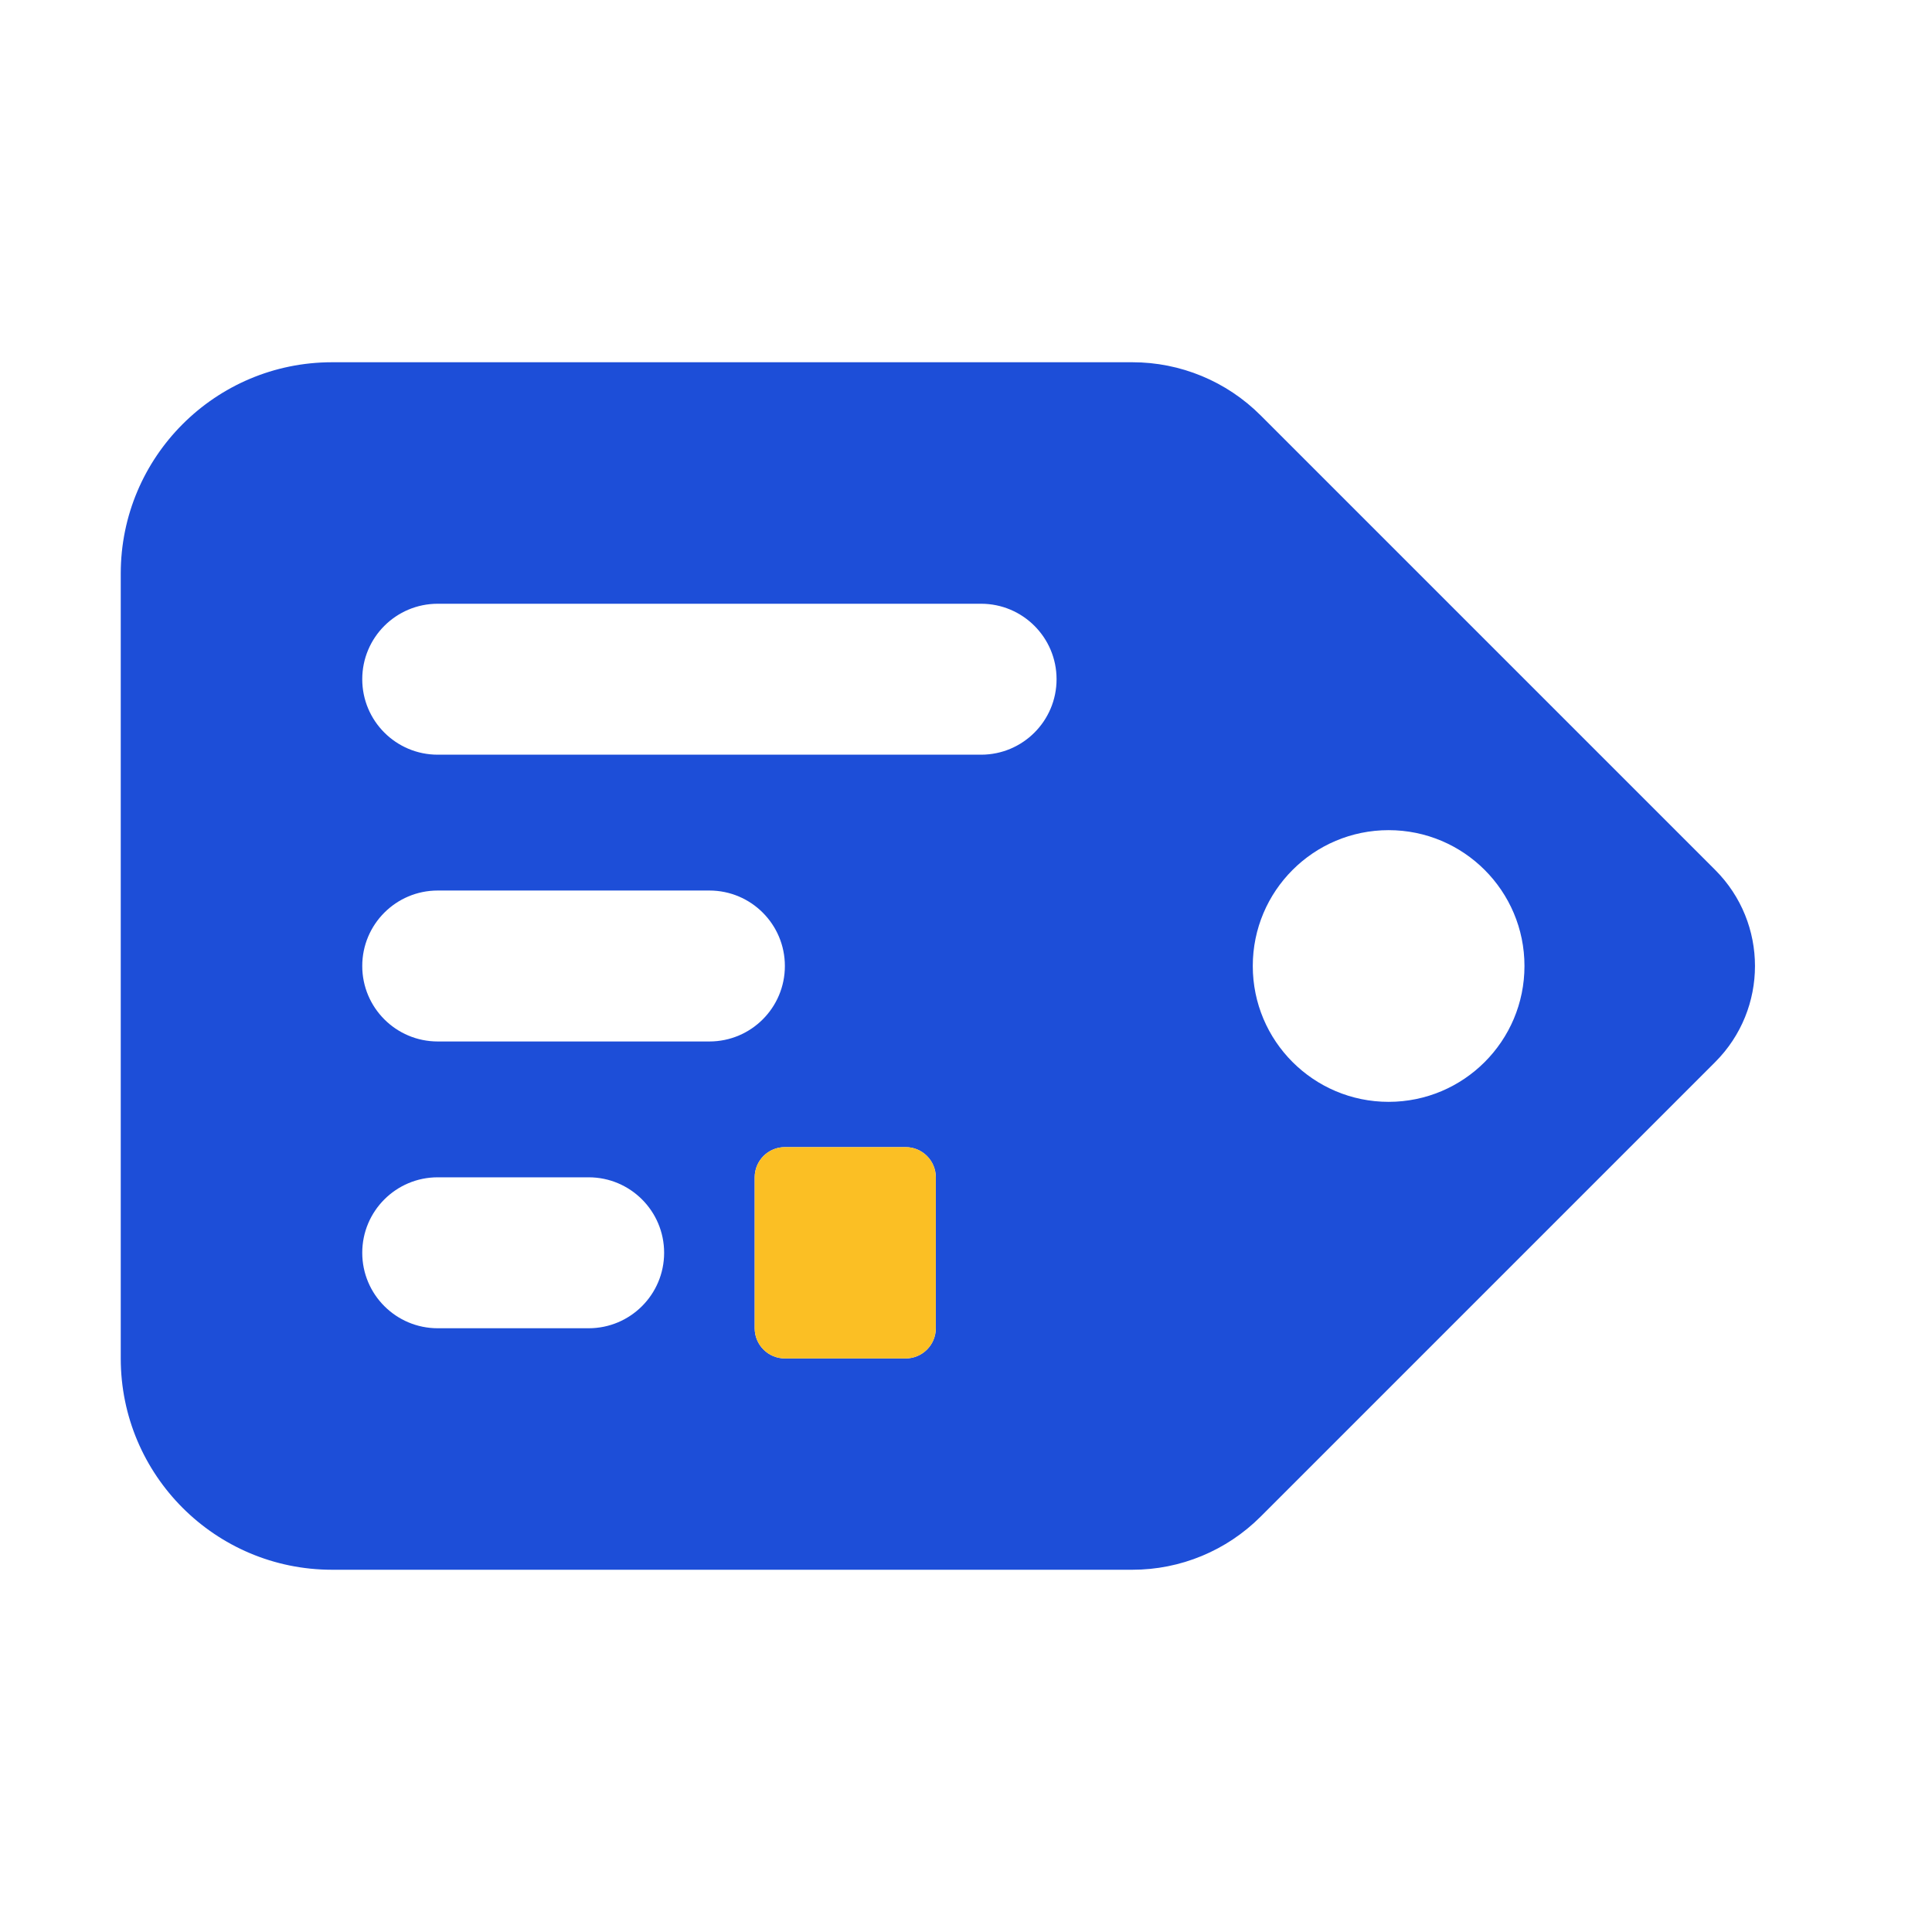
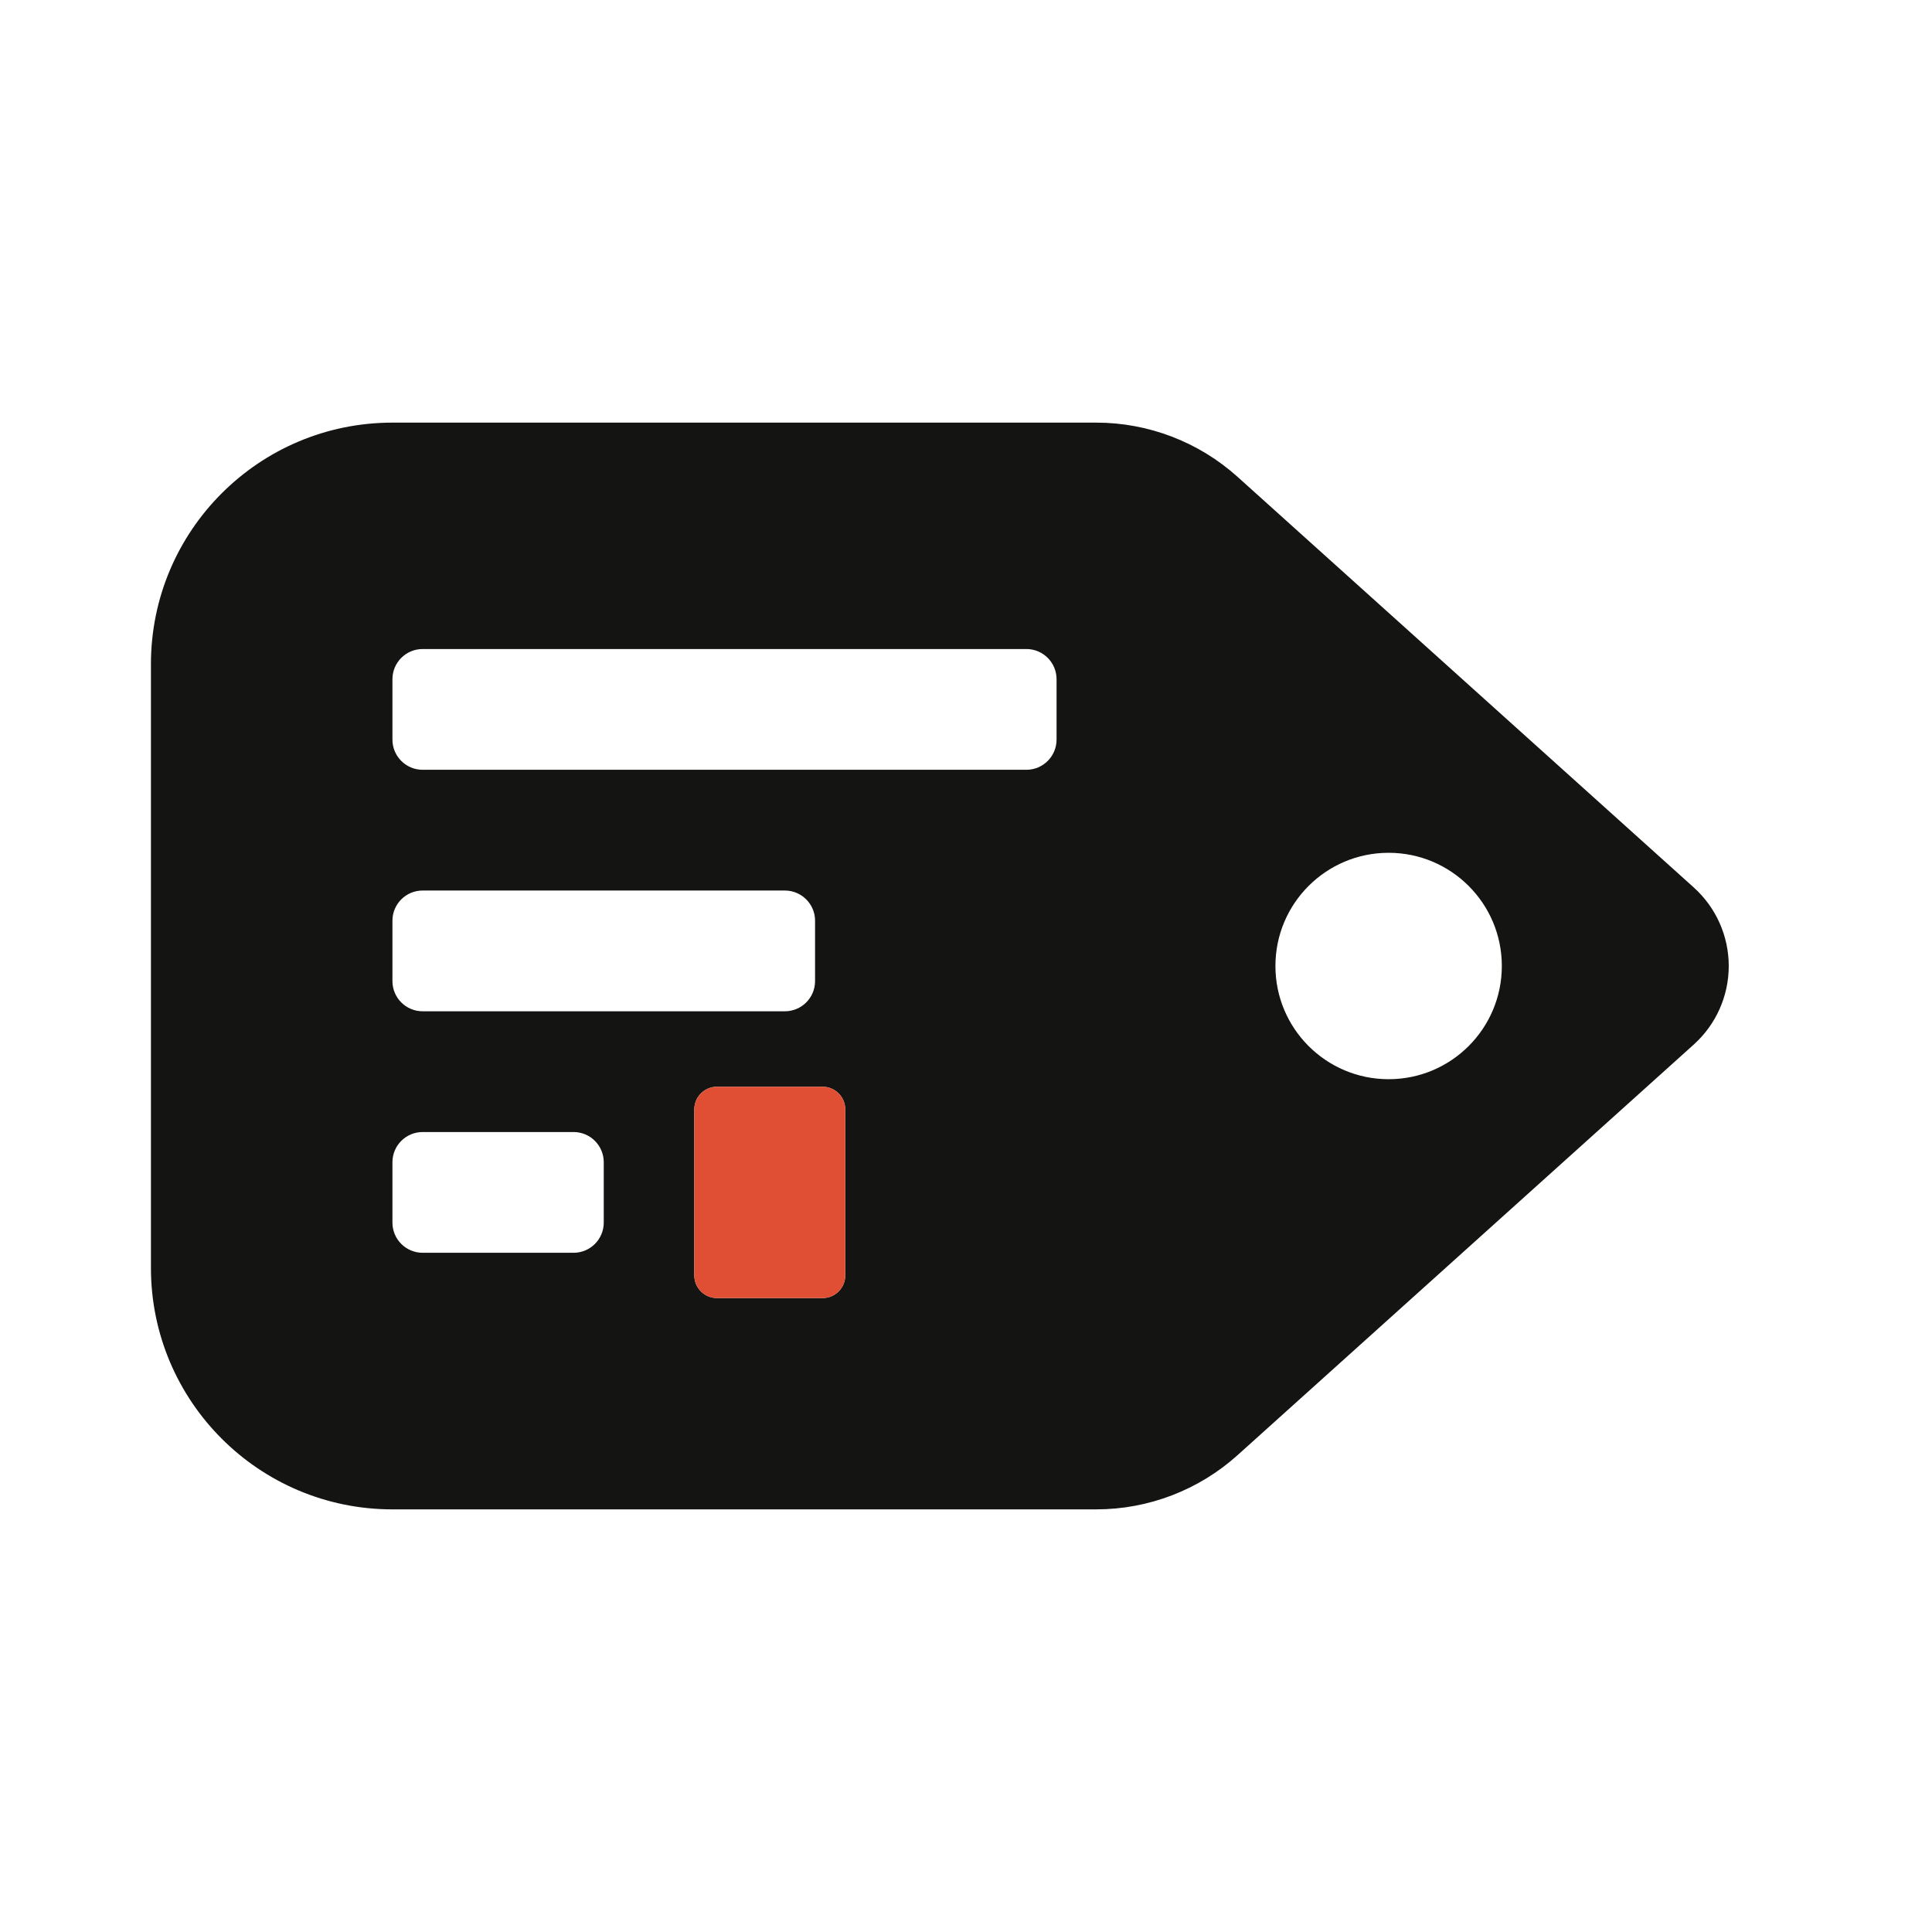
<svg xmlns="http://www.w3.org/2000/svg" viewBox="0 0 64 64" width="64" height="64" role="img" aria-label="InvenTag">
-   <path fill="#1d4ed8" fill-rule="evenodd" d="M11 12L37.51 12A6 6 0 0 1 41.76 13.76L56.82 28.82A4.5 4.5 0 0 1 56.82 35.18L41.76 50.24A6 6 0 0 1 37.51 52L11 52A7 7 0 0 1 4 45L4 19A7 7 0 0 1 11 12ZM14.5 20L32.5 20A2.5 2.5 0 0 1 35 22.5L35 22.5A2.5 2.5 0 0 1 32.5 25L14.5 25A2.5 2.5 0 0 1 12 22.5L12 22.5A2.5 2.5 0 0 1 14.5 20ZM14.5 29.5L23.5 29.5A2.5 2.5 0 0 1 26 32L26 32A2.5 2.5 0 0 1 23.5 34.5L14.5 34.5A2.5 2.5 0 0 1 12 32L12 32A2.5 2.5 0 0 1 14.5 29.5ZM14.5 39L19.5 39A2.5 2.5 0 0 1 22 41.5L22 41.5A2.5 2.5 0 0 1 19.5 44L14.5 44A2.5 2.5 0 0 1 12 41.5L12 41.5A2.5 2.5 0 0 1 14.5 39ZM26 38L30 38A1 1 0 0 1 31 39L31 44A1 1 0 0 1 30 45L26 45A1 1 0 0 1 25 44L25 39A1 1 0 0 1 26 38ZM50.5 32A4.5 4.5 0 1 0 41.5 32A4.5 4.5 0 1 0 50.5 32Z" />
-   <path fill="#fbbf24" d="M26 38L30 38A1 1 0 0 1 31 39L31 44A1 1 0 0 1 30 45L26 45A1 1 0 0 1 25 44L25 39A1 1 0 0 1 26 38Z" />
+   <path fill="#141413" fill-rule="evenodd" d="M13 14L36.31 14A7 7 0 0 1 41 15.8L56.11 29.4A3.5 3.5 0 0 1 56.11 34.6L41 48.2A7 7 0 0 1 36.31 50L13 50A8 8 0 0 1 5 42L5 22A8 8 0 0 1 13 14ZM14 21.5L34 21.5A1 1 0 0 1 35 22.5L35 24.5A1 1 0 0 1 34 25.5L14 25.5A1 1 0 0 1 13 24.5L13 22.5A1 1 0 0 1 14 21.5ZM14 29.5L26 29.5A1 1 0 0 1 27 30.5L27 32.5A1 1 0 0 1 26 33.5L14 33.5A1 1 0 0 1 13 32.5L13 30.5A1 1 0 0 1 14 29.5ZM14 37.5L19 37.5A1 1 0 0 1 20 38.5L20 40.5A1 1 0 0 1 19 41.5L14 41.5A1 1 0 0 1 13 40.5L13 38.5A1 1 0 0 1 14 37.5ZM23.75 36L27.25 36A0.75 0.75 0 0 1 28 36.75L28 42.25A0.75 0.75 0 0 1 27.25 43L23.75 43A0.75 0.75 0 0 1 23 42.25L23 36.75A0.75 0.75 0 0 1 23.75 36ZM49.75 32A3.75 3.75 0 1 0 42.25 32A3.75 3.75 0 1 0 49.75 32Z" />
+   <path fill="#E04F33" d="M23.75 36L27.25 36A0.75 0.75 0 0 1 28 36.75L28 42.25A0.75 0.75 0 0 1 27.25 43L23.75 43A0.75 0.75 0 0 1 23 42.25L23 36.75A0.75 0.75 0 0 1 23.75 36Z" />
</svg>
